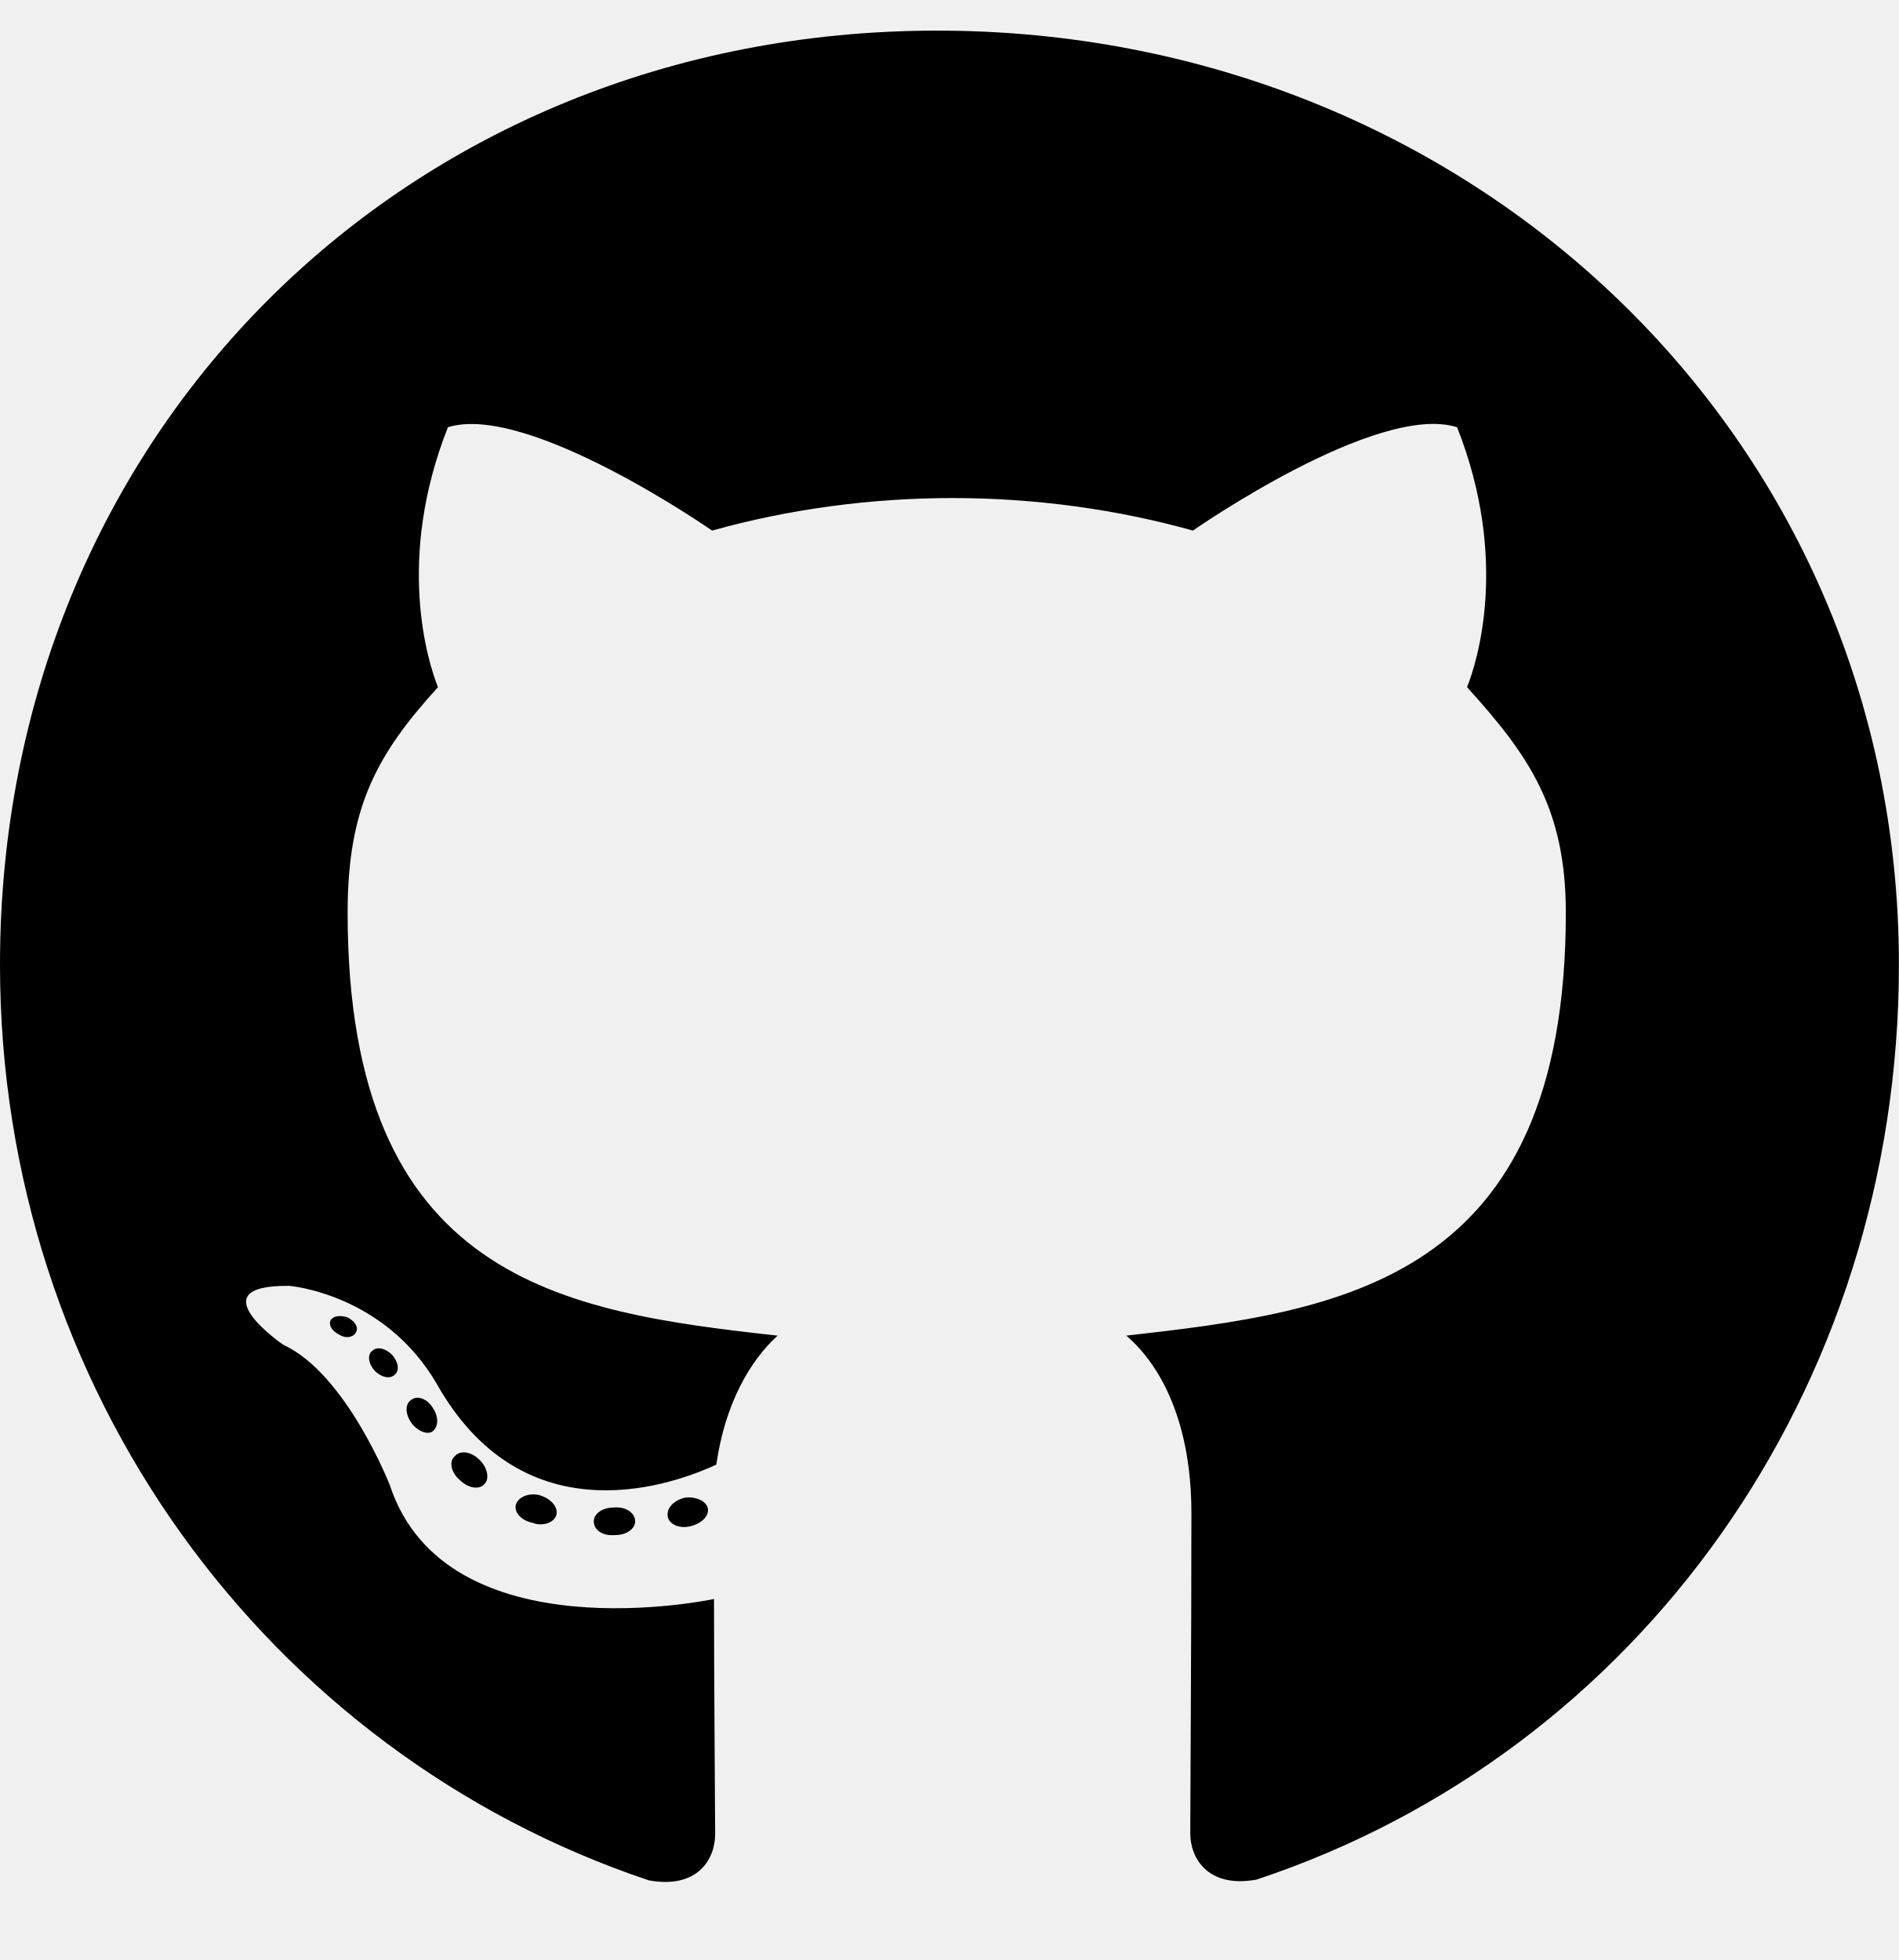
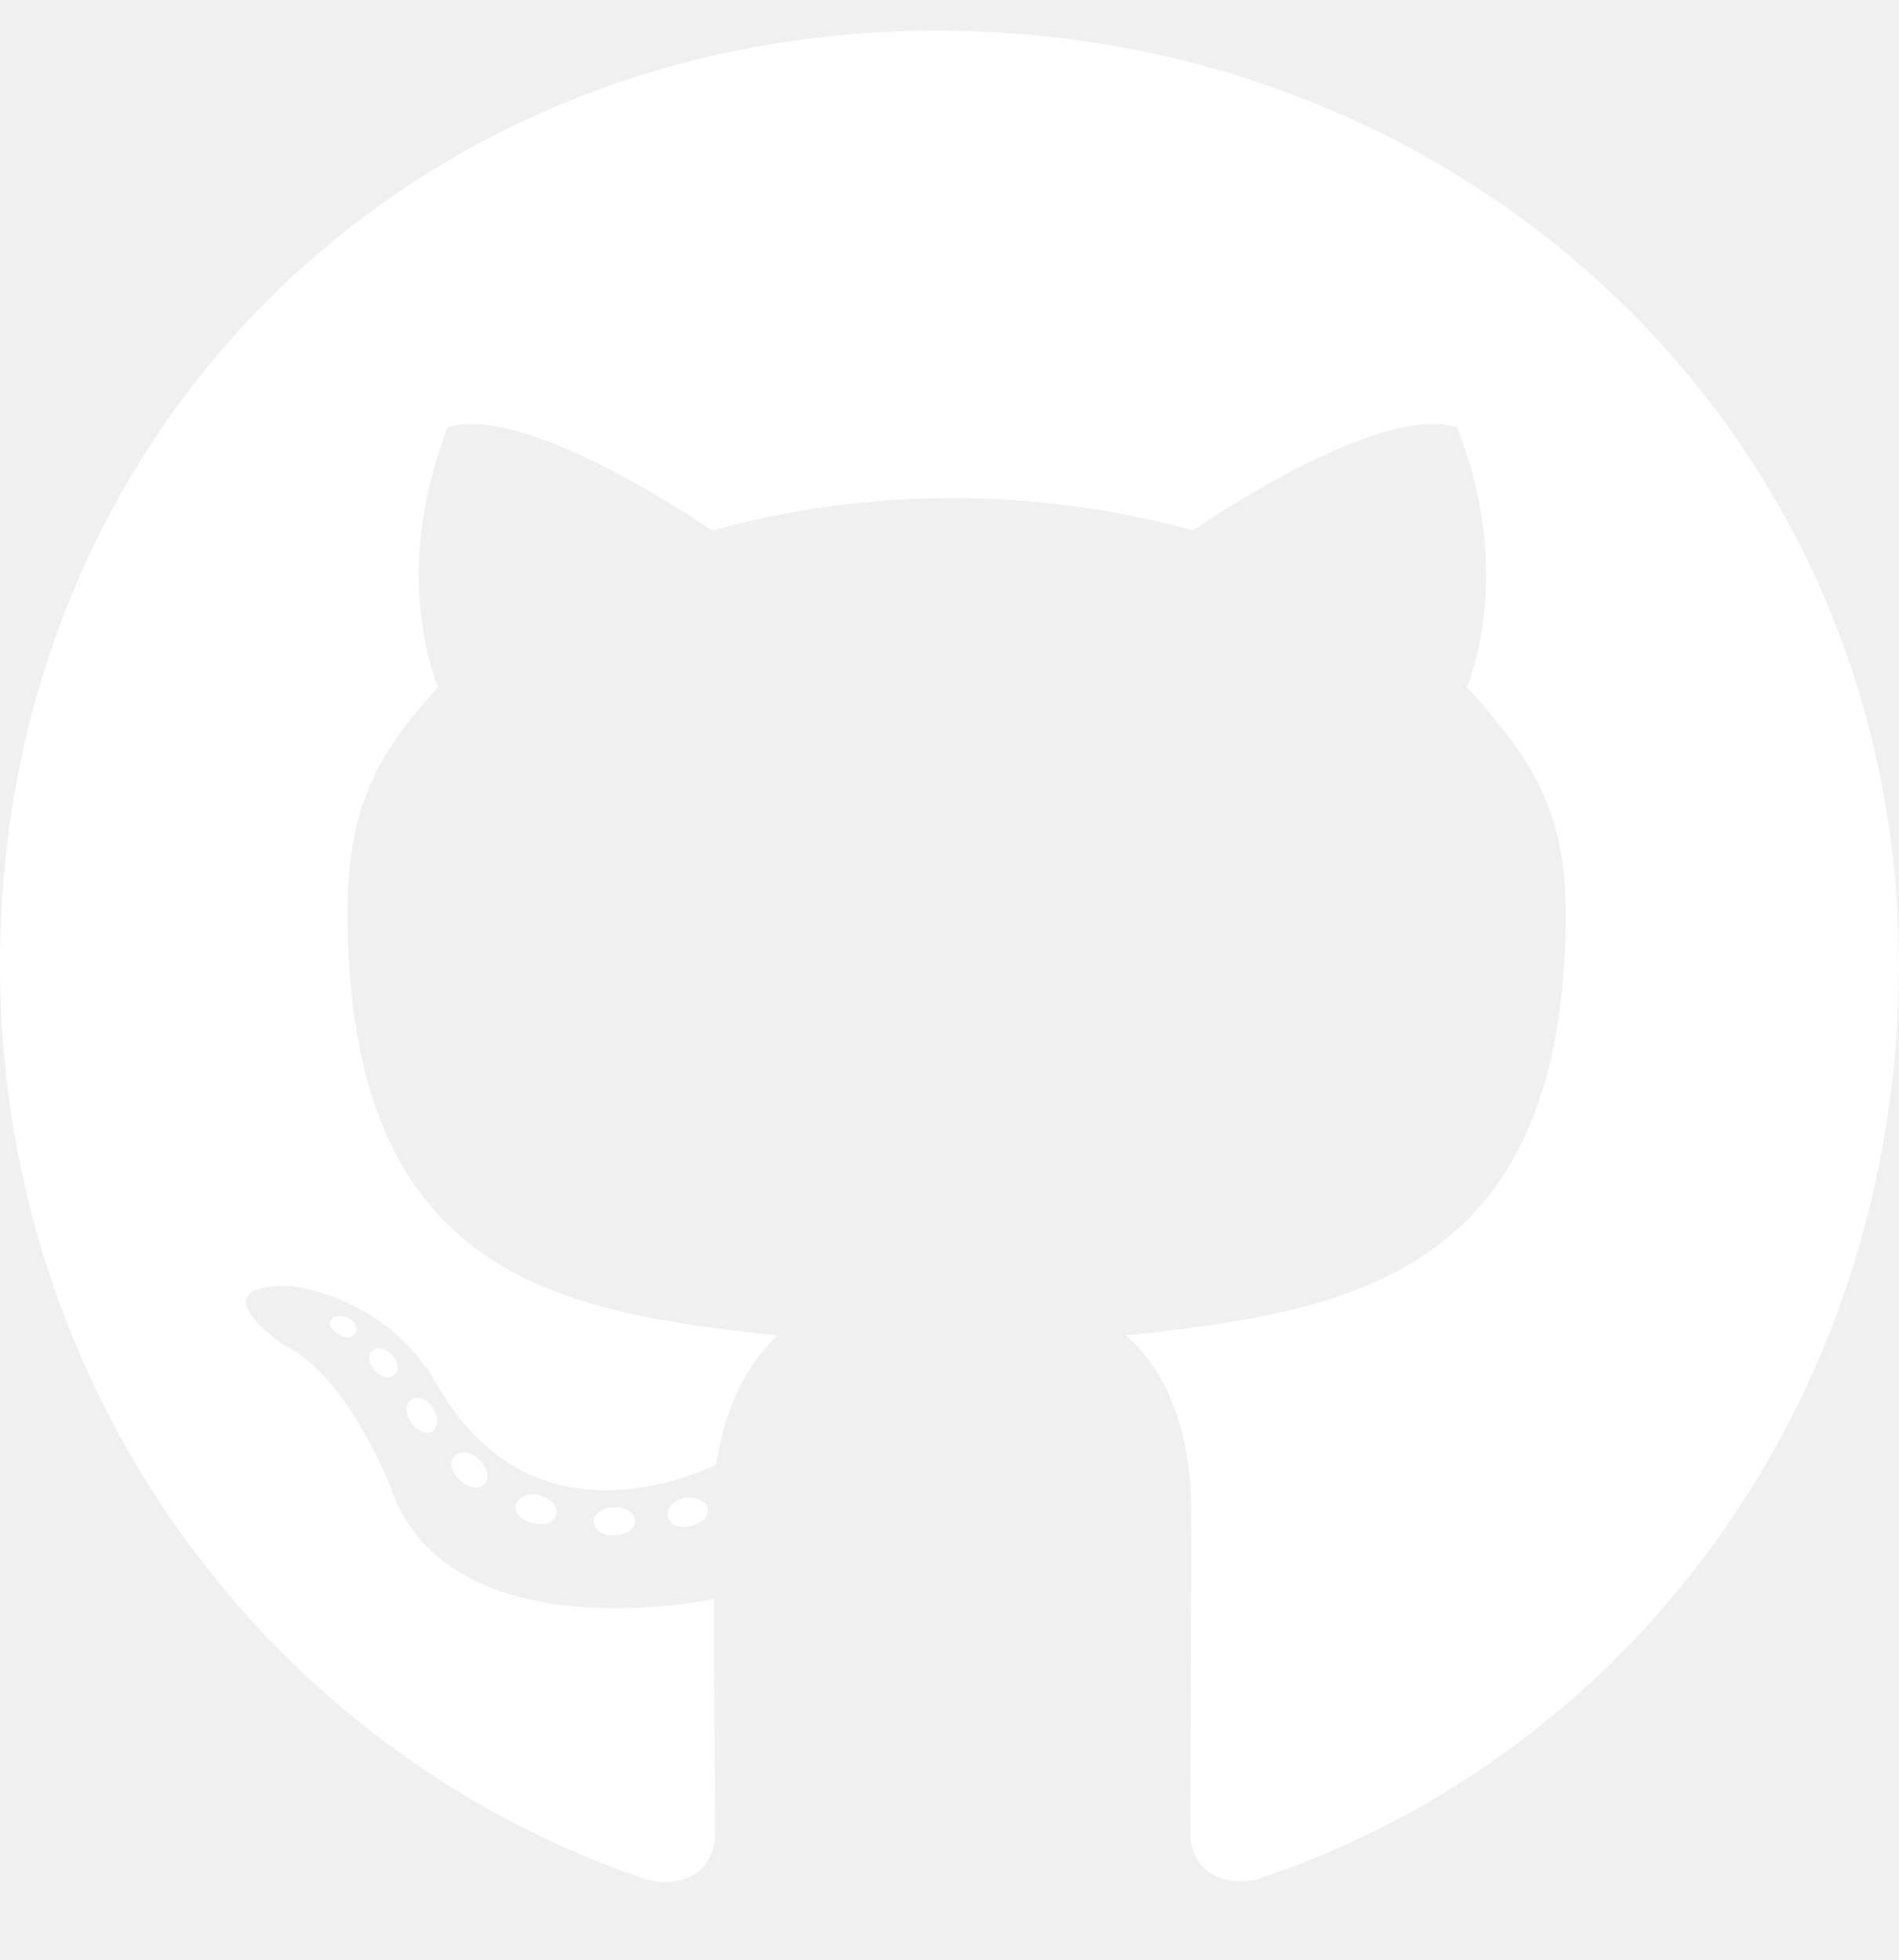
- <svg xmlns="http://www.w3.org/2000/svg" viewBox="0 0 496 512">
-   <path d="M165.9 397.4c0 2-2.3 3.6-5.2 3.6-3.3 .3-5.6-1.3-5.6-3.6 0-2 2.3-3.6 5.2-3.6 3-.3 5.6 1.3 5.6 3.6zm-31.1-4.5c-.7 2 1.3 4.3 4.3 4.9 2.6 1 5.6 0 6.2-2s-1.3-4.3-4.3-5.2c-2.6-.7-5.5 .3-6.2 2.3zm44.2-1.7c-2.9 .7-4.9 2.6-4.6 4.9 .3 2 2.9 3.3 5.9 2.6 2.9-.7 4.9-2.6 4.6-4.6-.3-1.9-3-3.2-5.9-2.9zM244.8 8C106.1 8 0 113.3 0 252c0 110.9 69.8 205.8 169.5 239.2 12.8 2.3 17.3-5.6 17.3-12.1 0-6.2-.3-40.4-.3-61.4 0 0-70 15-84.7-29.8 0 0-11.4-29.1-27.8-36.6 0 0-22.9-15.7 1.6-15.4 0 0 24.9 2 38.6 25.8 21.9 38.6 58.6 27.5 72.9 20.9 2.3-16 8.8-27.1 16-33.7-55.9-6.2-112.3-14.3-112.3-110.5 0-27.5 7.6-41.3 23.6-58.9-2.6-6.5-11.1-33.3 2.6-67.9 20.9-6.5 69 27 69 27 20-5.6 41.5-8.5 62.8-8.5s42.8 2.9 62.8 8.5c0 0 48.1-33.6 69-27 13.7 34.7 5.2 61.4 2.6 67.9 16 17.7 25.8 31.5 25.8 58.9 0 96.5-58.9 104.2-114.8 110.5 9.2 7.9 17 22.9 17 46.4 0 33.7-.3 75.4-.3 83.6 0 6.5 4.6 14.4 17.3 12.1C428.2 457.8 496 362.9 496 252 496 113.3 383.5 8 244.8 8zM97.2 352.9c-1.3 1-1 3.3 .7 5.2 1.6 1.6 3.9 2.3 5.2 1 1.3-1 1-3.3-.7-5.2-1.6-1.6-3.9-2.3-5.2-1zm-10.8-8.1c-.7 1.3 .3 2.9 2.3 3.9 1.6 1 3.6 .7 4.3-.7 .7-1.3-.3-2.9-2.3-3.9-2-.6-3.6-.3-4.3 .7zm32.4 35.6c-1.6 1.3-1 4.3 1.3 6.2 2.3 2.3 5.2 2.6 6.5 1 1.3-1.3 .7-4.3-1.3-6.2-2.2-2.3-5.2-2.6-6.5-1zm-11.4-14.7c-1.6 1-1.6 3.6 0 5.9 1.6 2.3 4.3 3.3 5.6 2.3 1.6-1.3 1.6-3.9 0-6.2-1.4-2.3-4-3.3-5.6-2z" />
+ <svg xmlns="http://www.w3.org/2000/svg" height="14" width="13.562" viewBox="0 0 496 512">
+   <path fill="#ffffff" d="M165.9 397.4c0 2-2.3 3.6-5.2 3.6-3.3 .3-5.6-1.3-5.6-3.6 0-2 2.3-3.6 5.2-3.6 3-.3 5.6 1.3 5.6 3.6zm-31.1-4.5c-.7 2 1.3 4.3 4.3 4.9 2.6 1 5.6 0 6.2-2s-1.3-4.3-4.3-5.2c-2.6-.7-5.5 .3-6.2 2.3zm44.2-1.7c-2.9 .7-4.9 2.6-4.6 4.9 .3 2 2.9 3.3 5.9 2.6 2.9-.7 4.9-2.6 4.6-4.6-.3-1.9-3-3.2-5.9-2.9zM244.8 8C106.1 8 0 113.3 0 252c0 110.9 69.8 205.8 169.5 239.2 12.8 2.3 17.3-5.6 17.3-12.1 0-6.2-.3-40.4-.3-61.4 0 0-70 15-84.7-29.8 0 0-11.4-29.1-27.8-36.6 0 0-22.9-15.7 1.6-15.4 0 0 24.9 2 38.6 25.8 21.9 38.6 58.6 27.5 72.9 20.9 2.3-16 8.8-27.1 16-33.7-55.9-6.2-112.3-14.3-112.3-110.5 0-27.5 7.6-41.3 23.6-58.9-2.6-6.5-11.1-33.3 2.6-67.9 20.9-6.5 69 27 69 27 20-5.6 41.5-8.5 62.8-8.5s42.8 2.9 62.8 8.5c0 0 48.1-33.6 69-27 13.7 34.7 5.2 61.4 2.6 67.9 16 17.7 25.8 31.5 25.8 58.9 0 96.5-58.9 104.2-114.8 110.5 9.2 7.9 17 22.9 17 46.4 0 33.7-.3 75.4-.3 83.6 0 6.5 4.6 14.4 17.3 12.1C428.2 457.8 496 362.9 496 252 496 113.3 383.5 8 244.8 8zM97.2 352.9c-1.3 1-1 3.3 .7 5.2 1.6 1.6 3.9 2.3 5.2 1 1.3-1 1-3.3-.7-5.2-1.6-1.6-3.9-2.3-5.2-1zm-10.8-8.1c-.7 1.3 .3 2.9 2.3 3.9 1.6 1 3.6 .7 4.3-.7 .7-1.3-.3-2.9-2.3-3.9-2-.6-3.6-.3-4.3 .7zm32.4 35.6c-1.6 1.3-1 4.3 1.3 6.2 2.3 2.3 5.2 2.6 6.5 1 1.3-1.3 .7-4.3-1.3-6.2-2.2-2.3-5.2-2.6-6.5-1zm-11.4-14.7c-1.6 1-1.6 3.6 0 5.9 1.6 2.3 4.3 3.3 5.6 2.3 1.6-1.3 1.6-3.9 0-6.2-1.4-2.3-4-3.3-5.6-2z" />
</svg>
